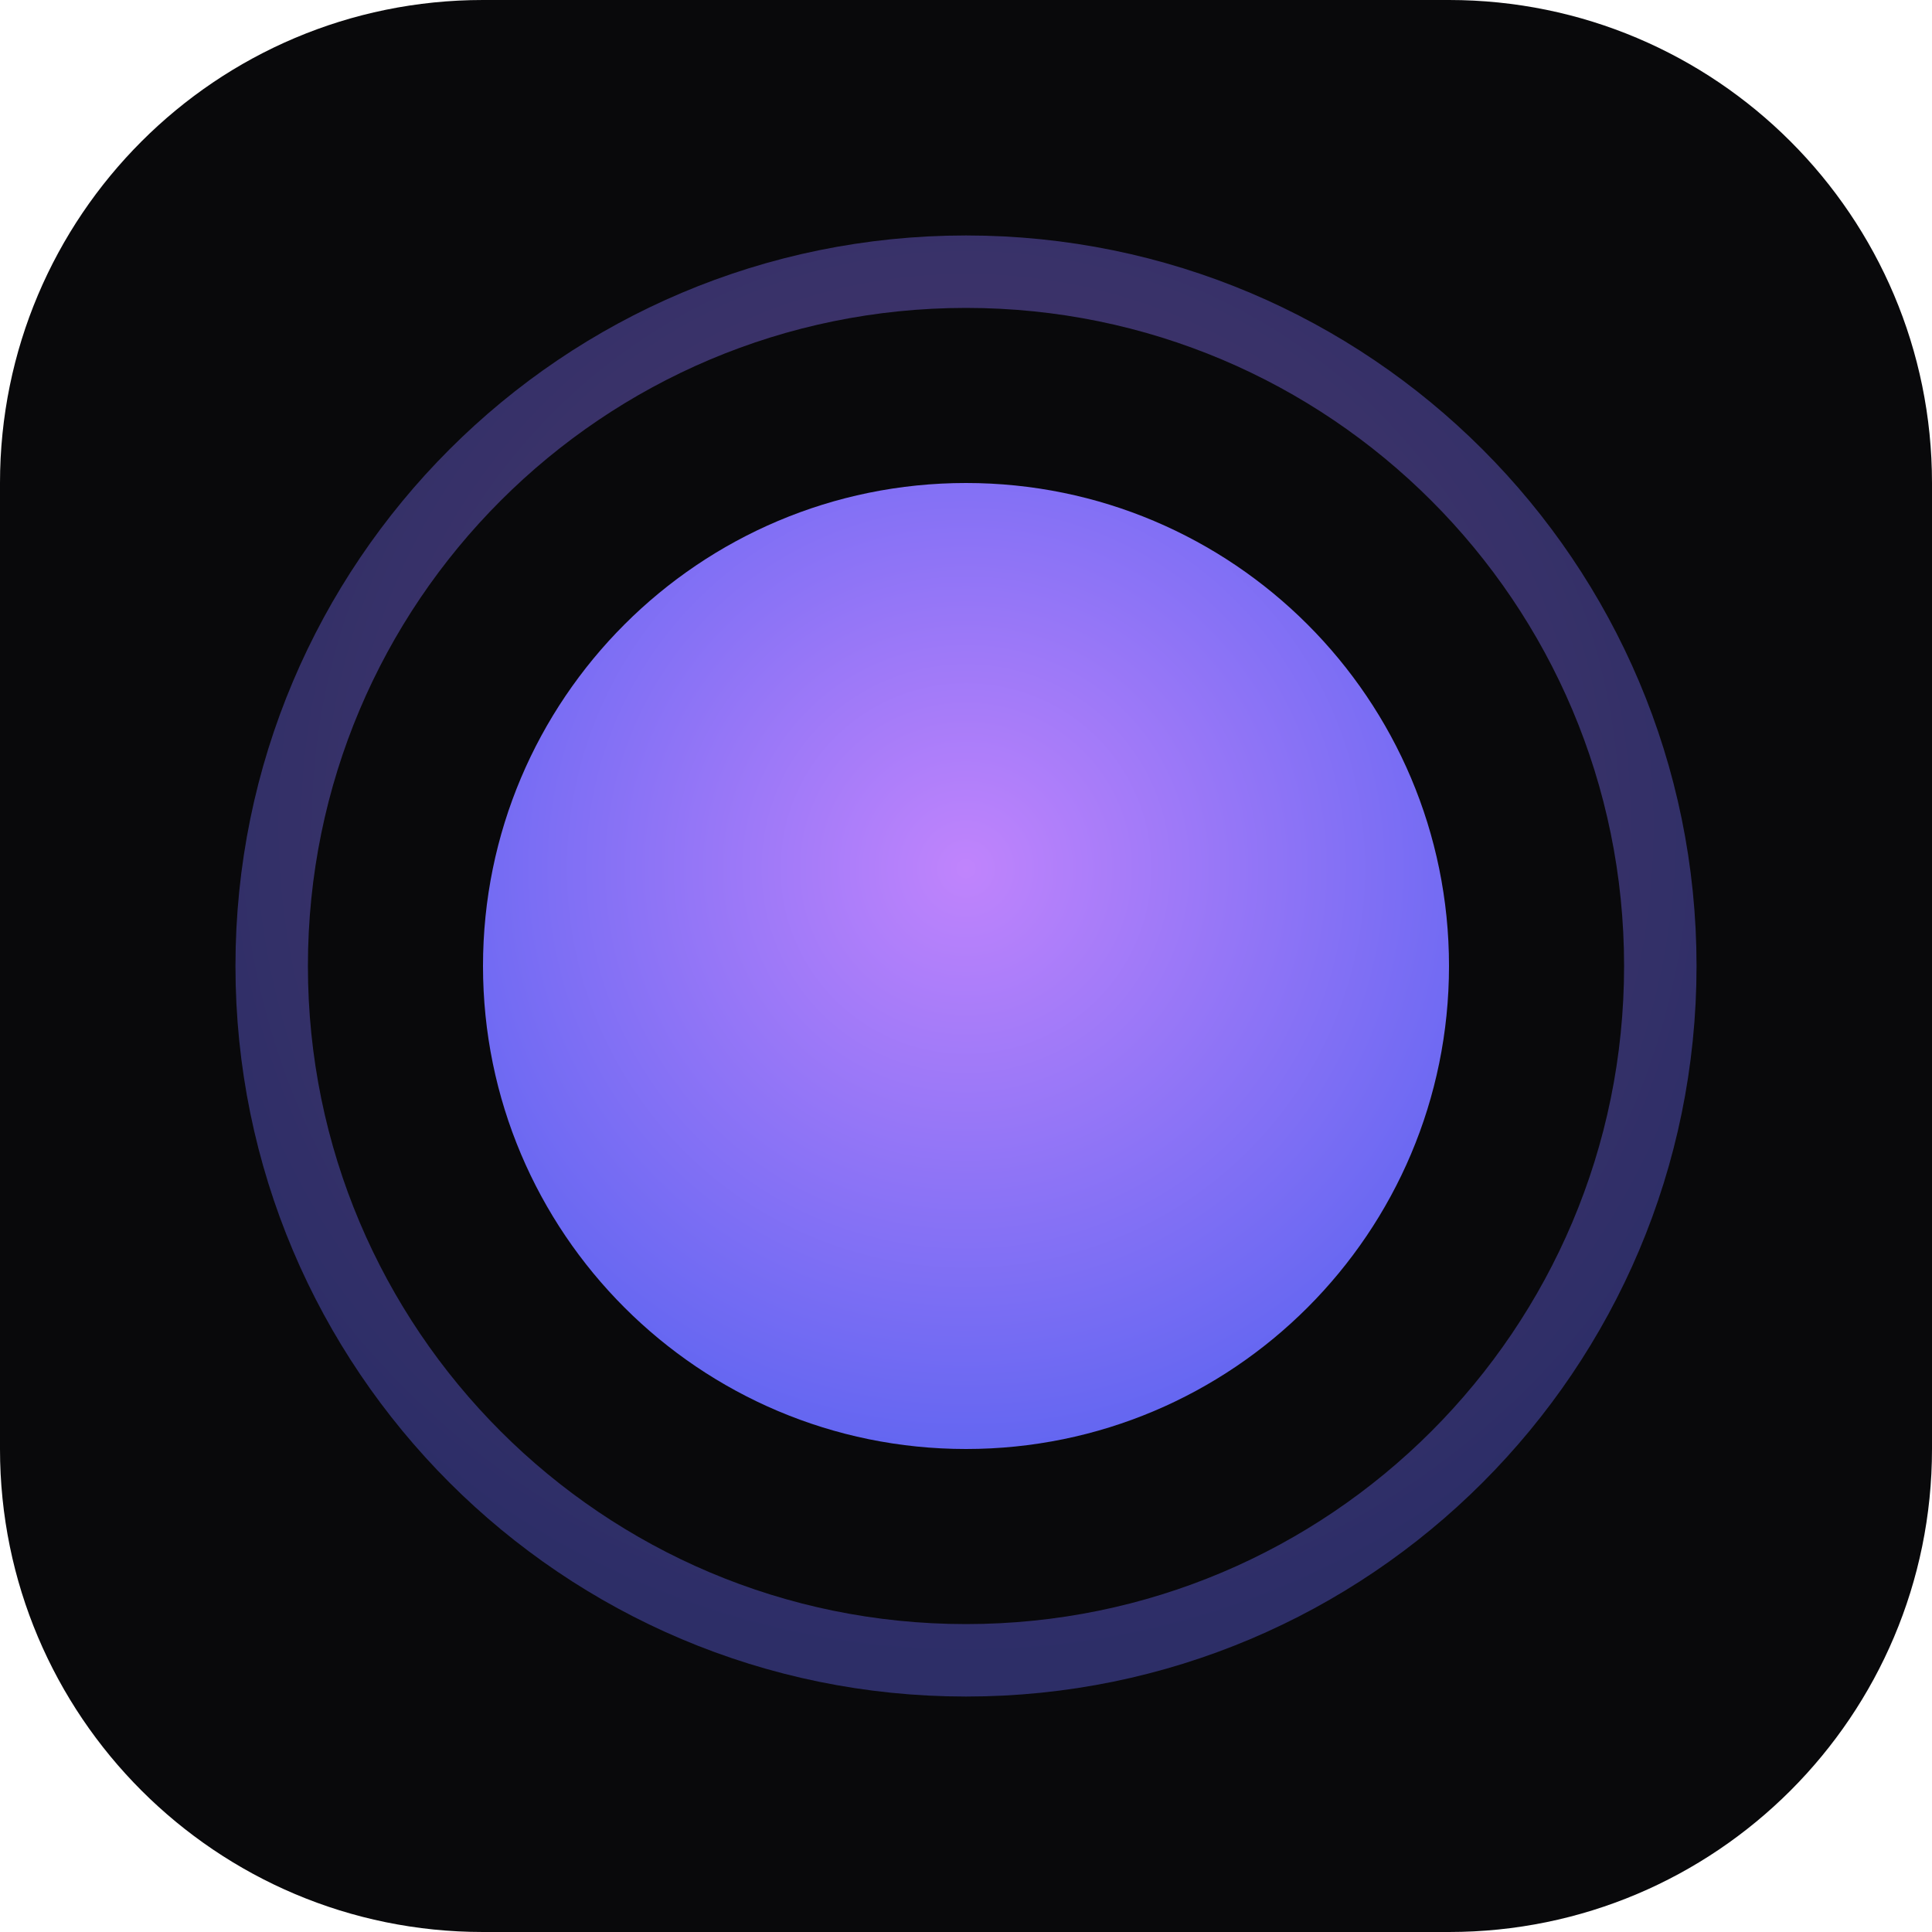
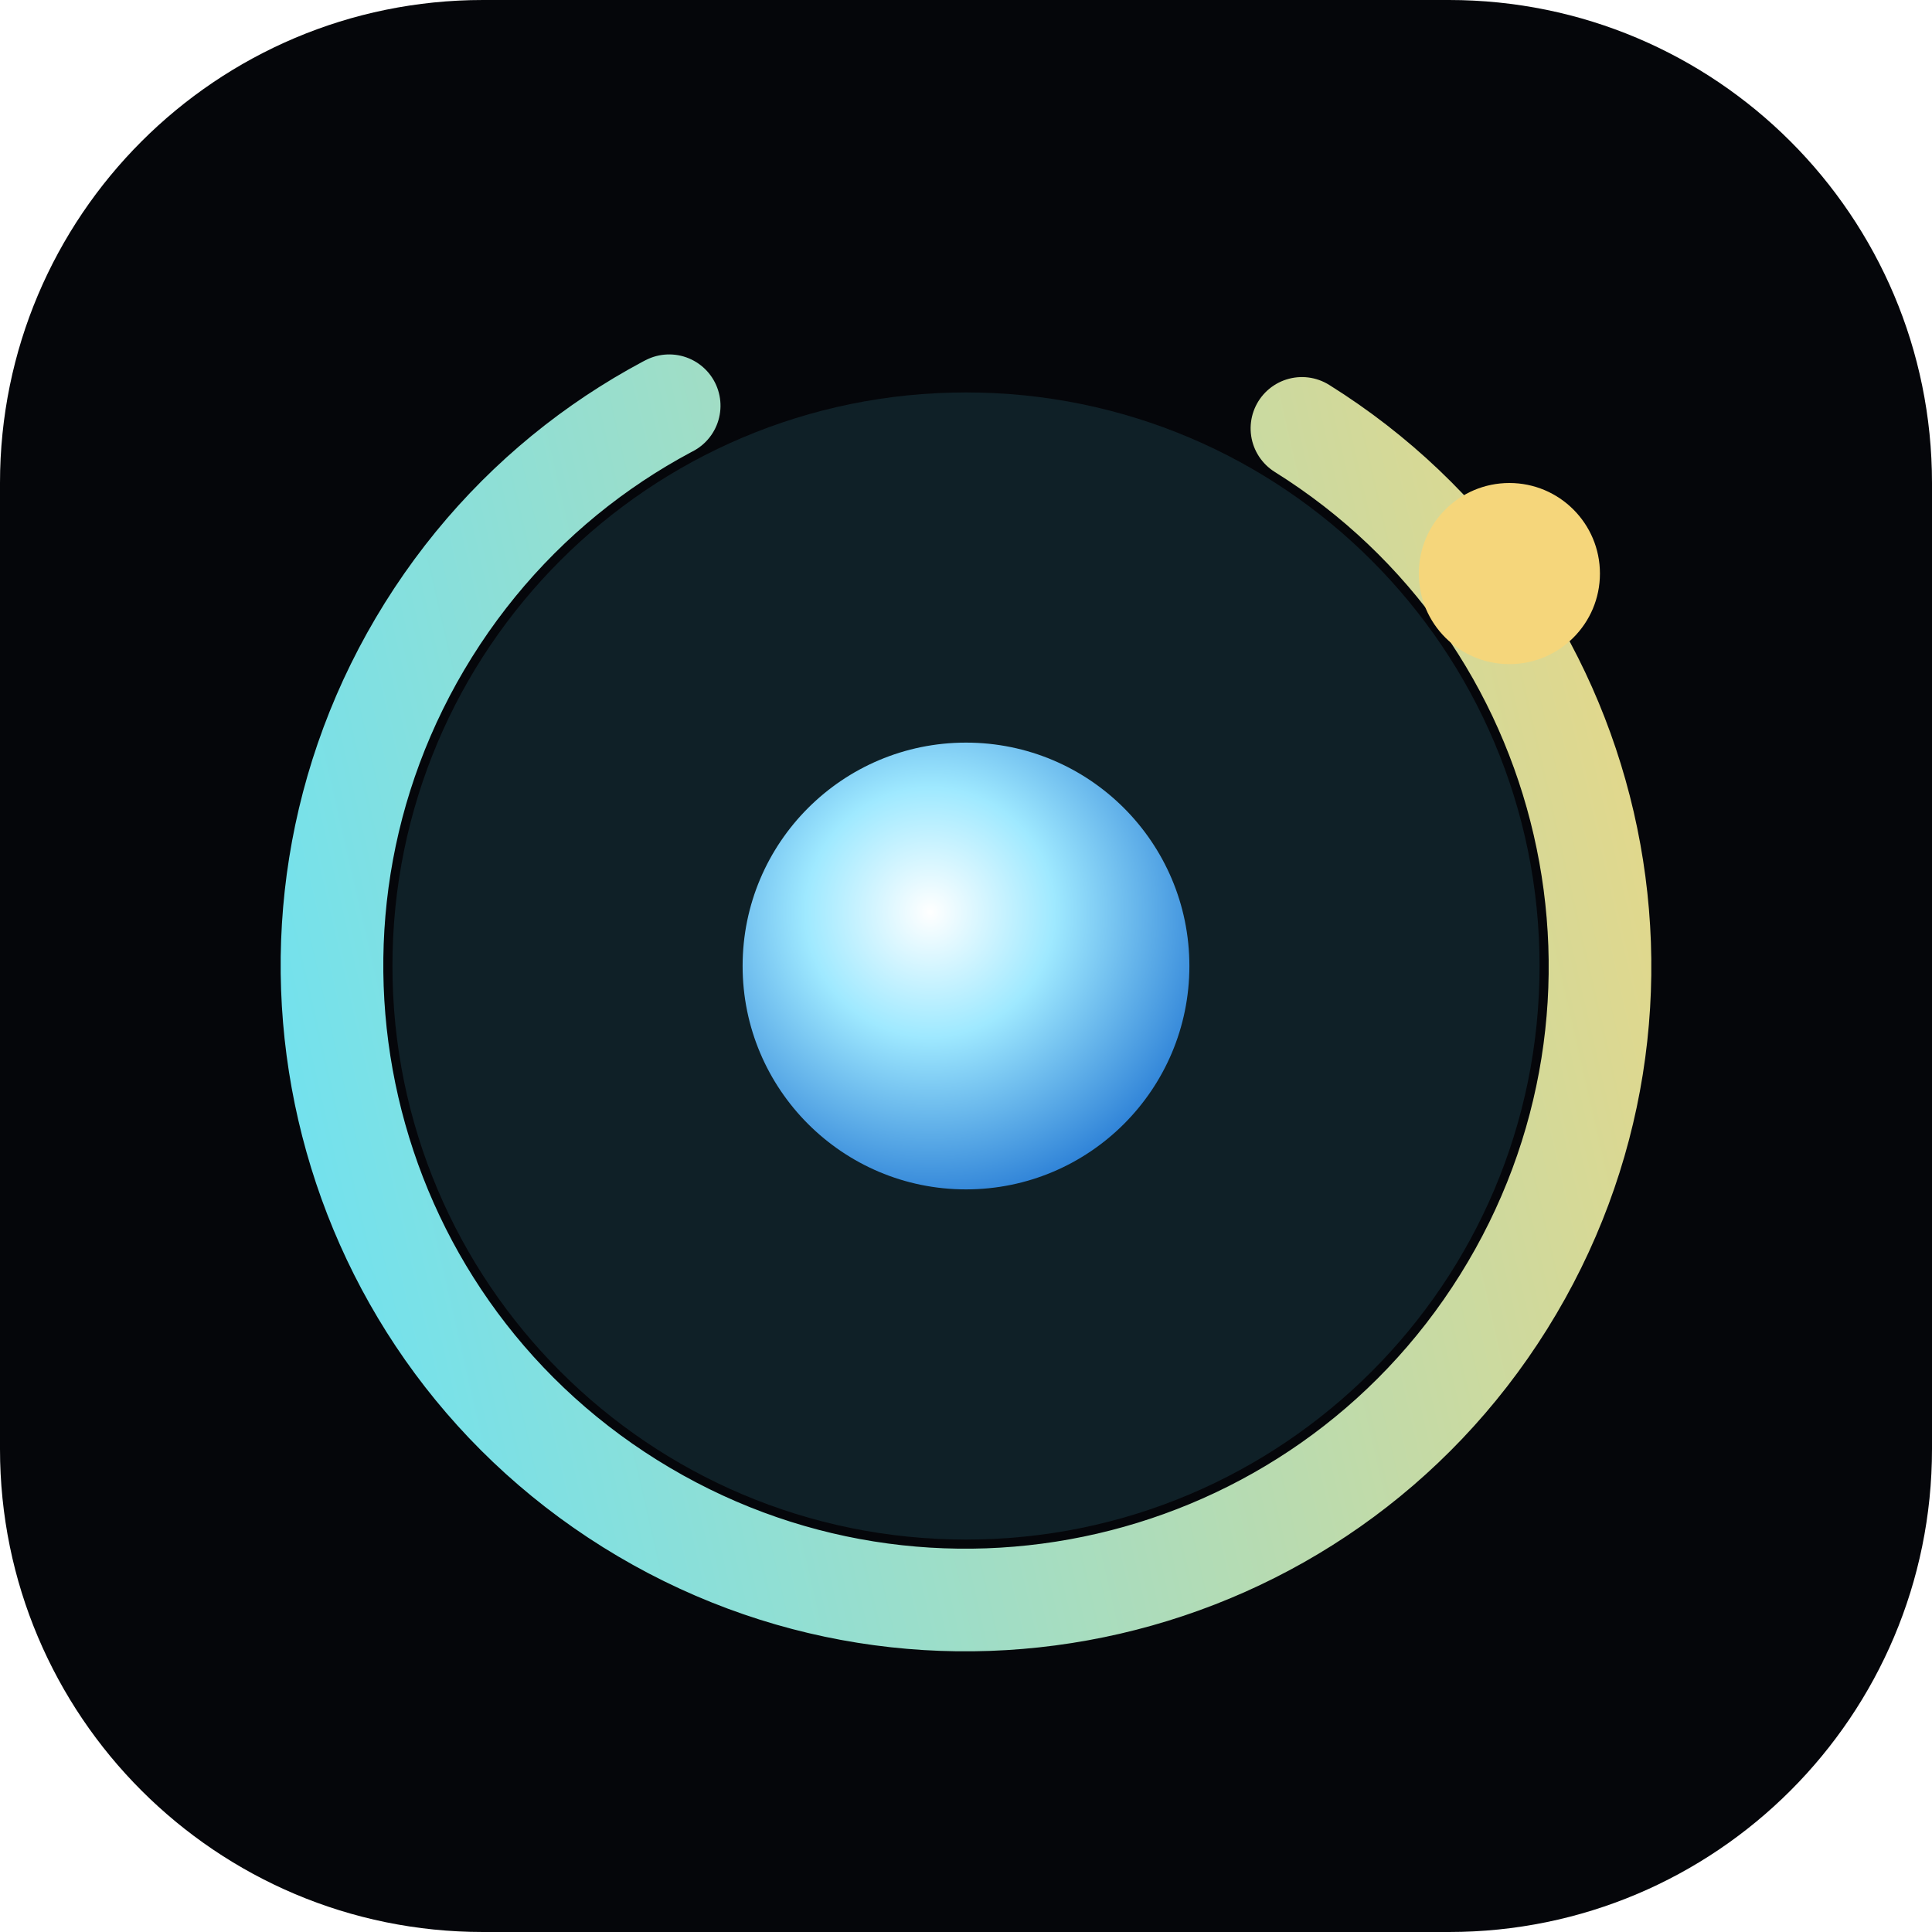
- <svg xmlns="http://www.w3.org/2000/svg" viewBox="0 0 32 32">
+ <svg xmlns="http://www.w3.org/2000/svg" viewBox="0 0 32 32" role="img" aria-label="太虚 Taixu">
  <defs>
-     <radialGradient id="g" cx="50%" cy="40%" r="60%">
-       <stop offset="0%" stop-color="#c084fc" />
-       <stop offset="100%" stop-color="#6366f1" />
+     <radialGradient id="c" cx="42%" cy="38%" r="66%">
+       <stop offset="0%" stop-color="#ffffff" />
+       <stop offset="42%" stop-color="#9fe9ff" />
+       <stop offset="100%" stop-color="#2b7fd6" />
    </radialGradient>
+     <linearGradient id="r" x1="5" y1="5" x2="27" y2="27" gradientUnits="userSpaceOnUse">
+       <stop offset="0%" stop-color="#5FE3FF" />
+       <stop offset="100%" stop-color="#F5D67B" />
+     </linearGradient>
  </defs>
-   <rect width="32" height="32" rx="8" fill="#09090b" />
-   <circle cx="16" cy="16" r="8" fill="url(#g)" />
-   <circle cx="16" cy="16" r="11.5" fill="none" stroke="url(#g)" stroke-opacity="0.4" stroke-width="1.2" />
+   <rect width="32" height="32" rx="8" fill="#05060A" />
+   <circle cx="16" cy="16" r="9.5" fill="#5FE3FF" opacity="0.12" />
+   <circle cx="16" cy="16" r="10.5" fill="none" stroke="url(#r)" stroke-width="1.7" stroke-linecap="round" stroke-dasharray="55 11" transform="rotate(-58 16 16)" />
+   <circle cx="25" cy="9.5" r="1.5" fill="#F5D67B" />
+   <circle cx="16" cy="16" r="3.7" fill="url(#c)" />
</svg>
